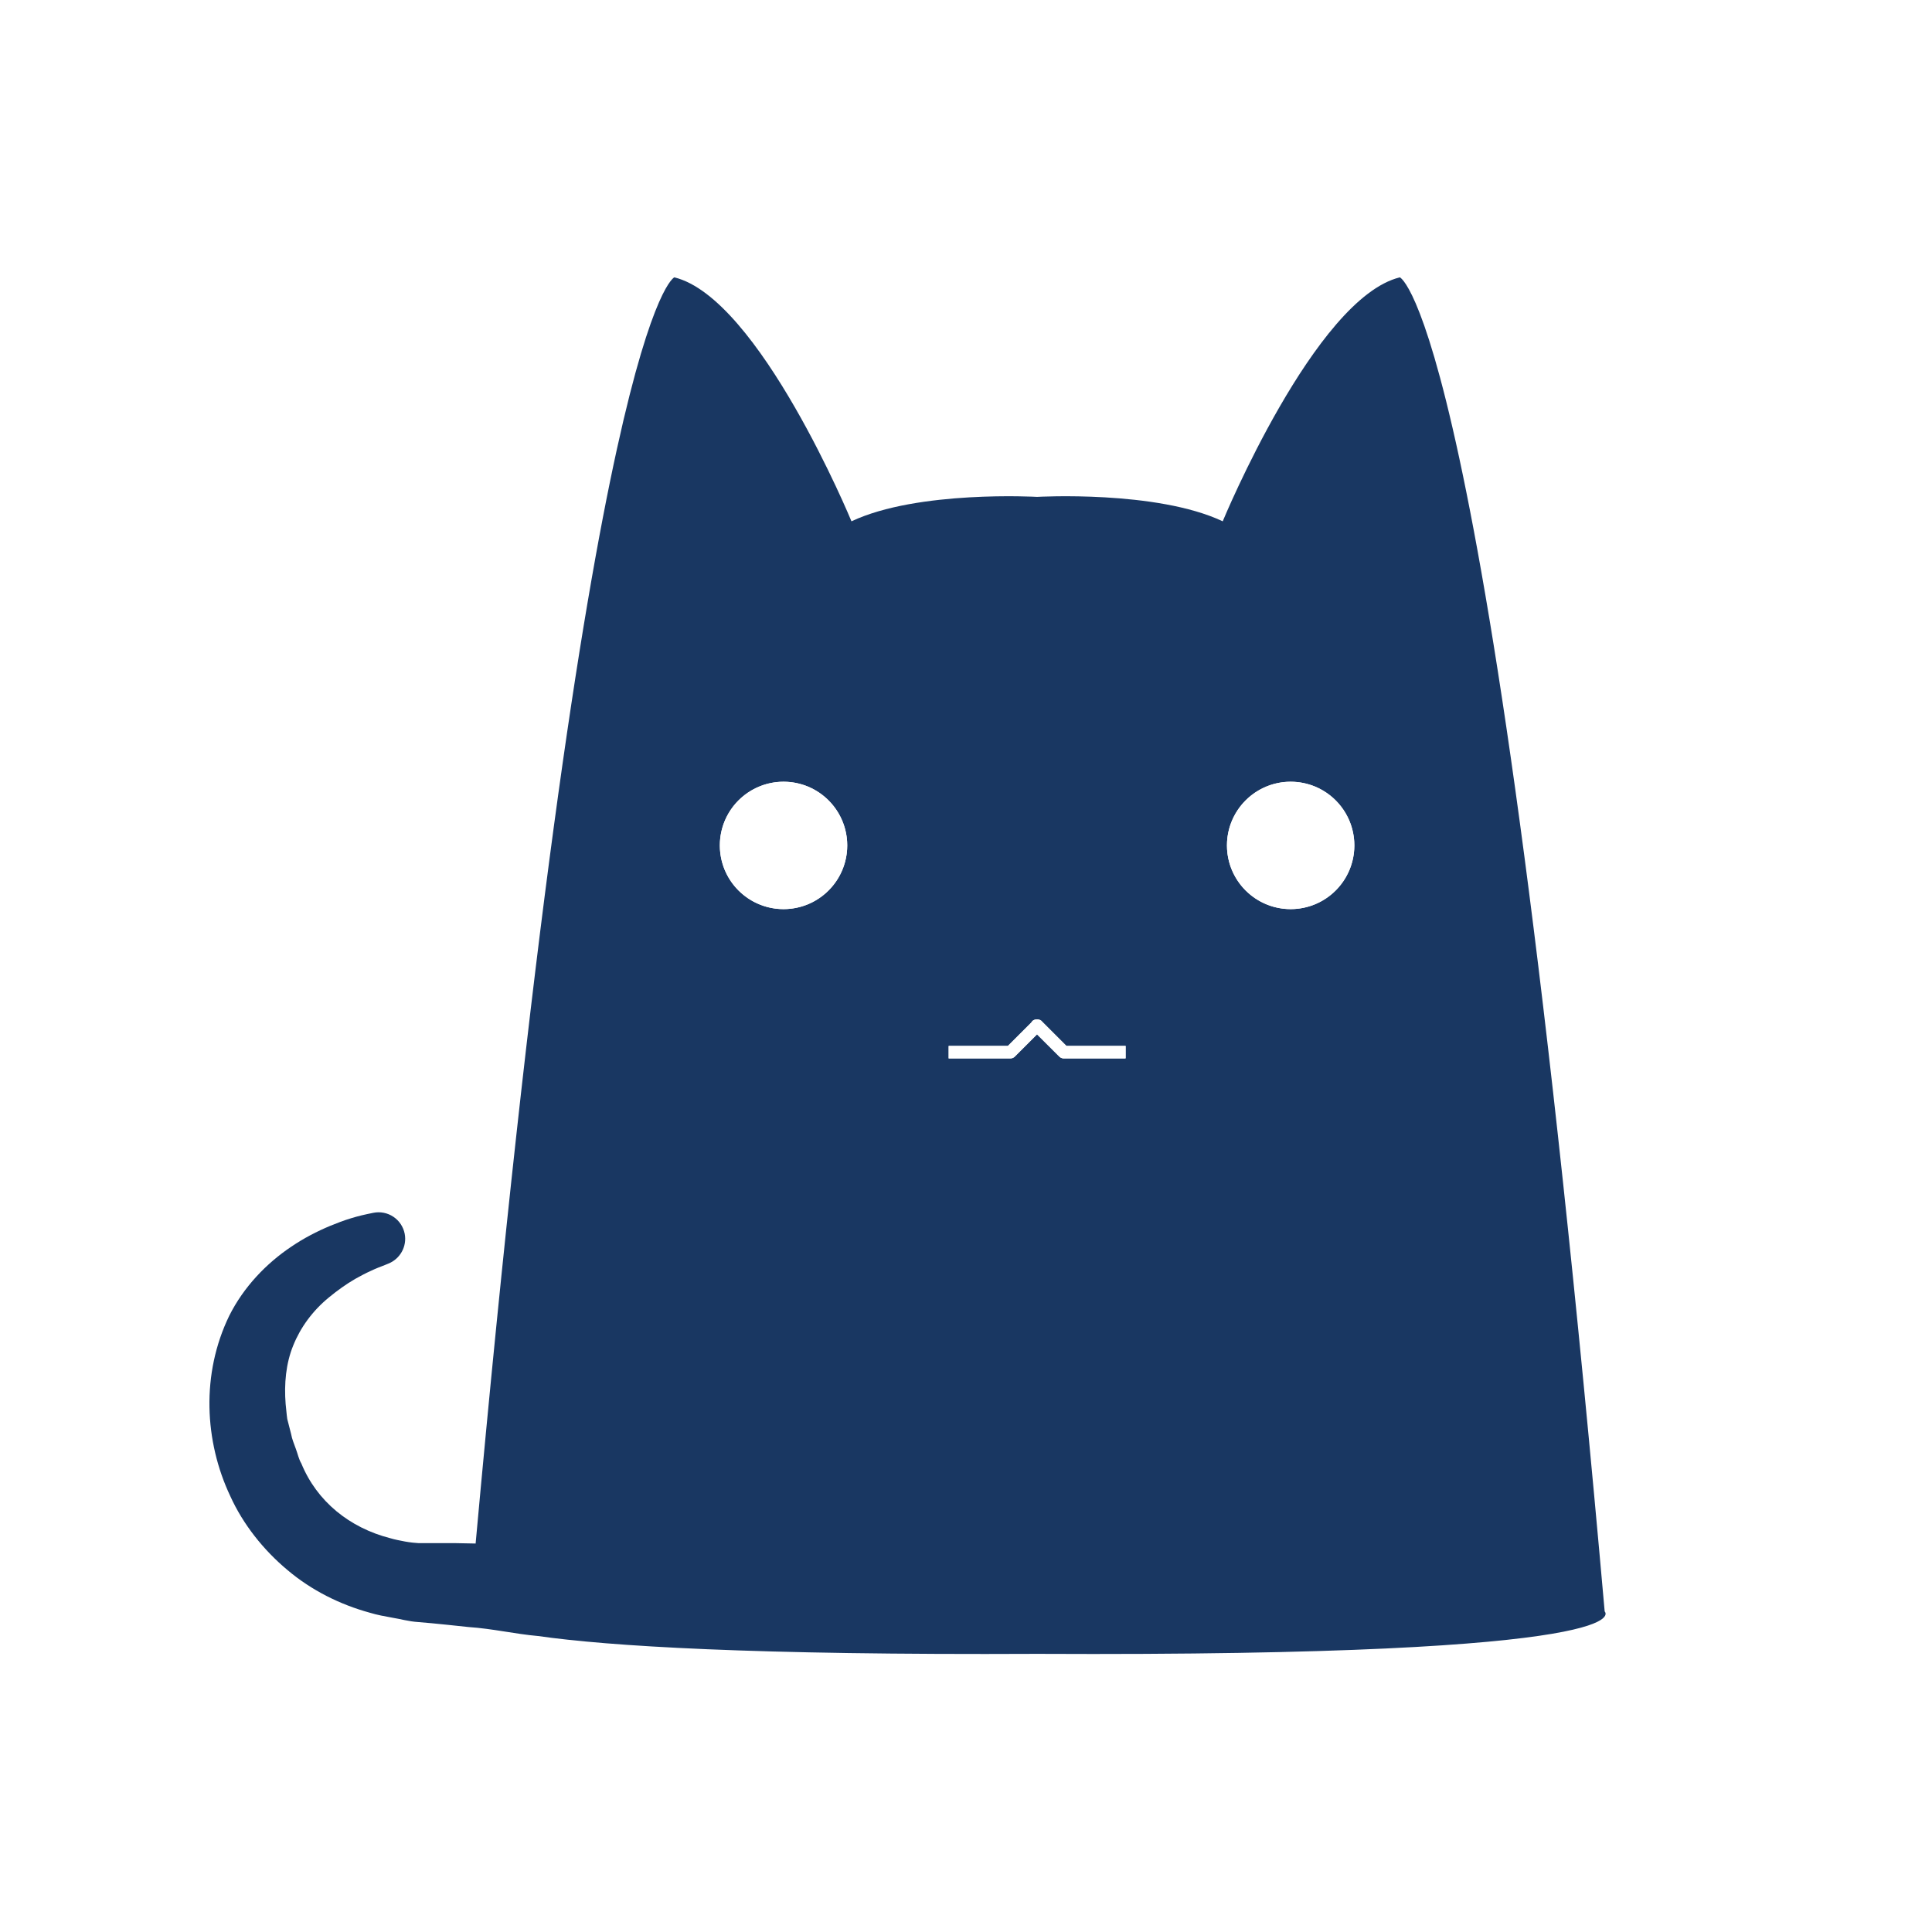
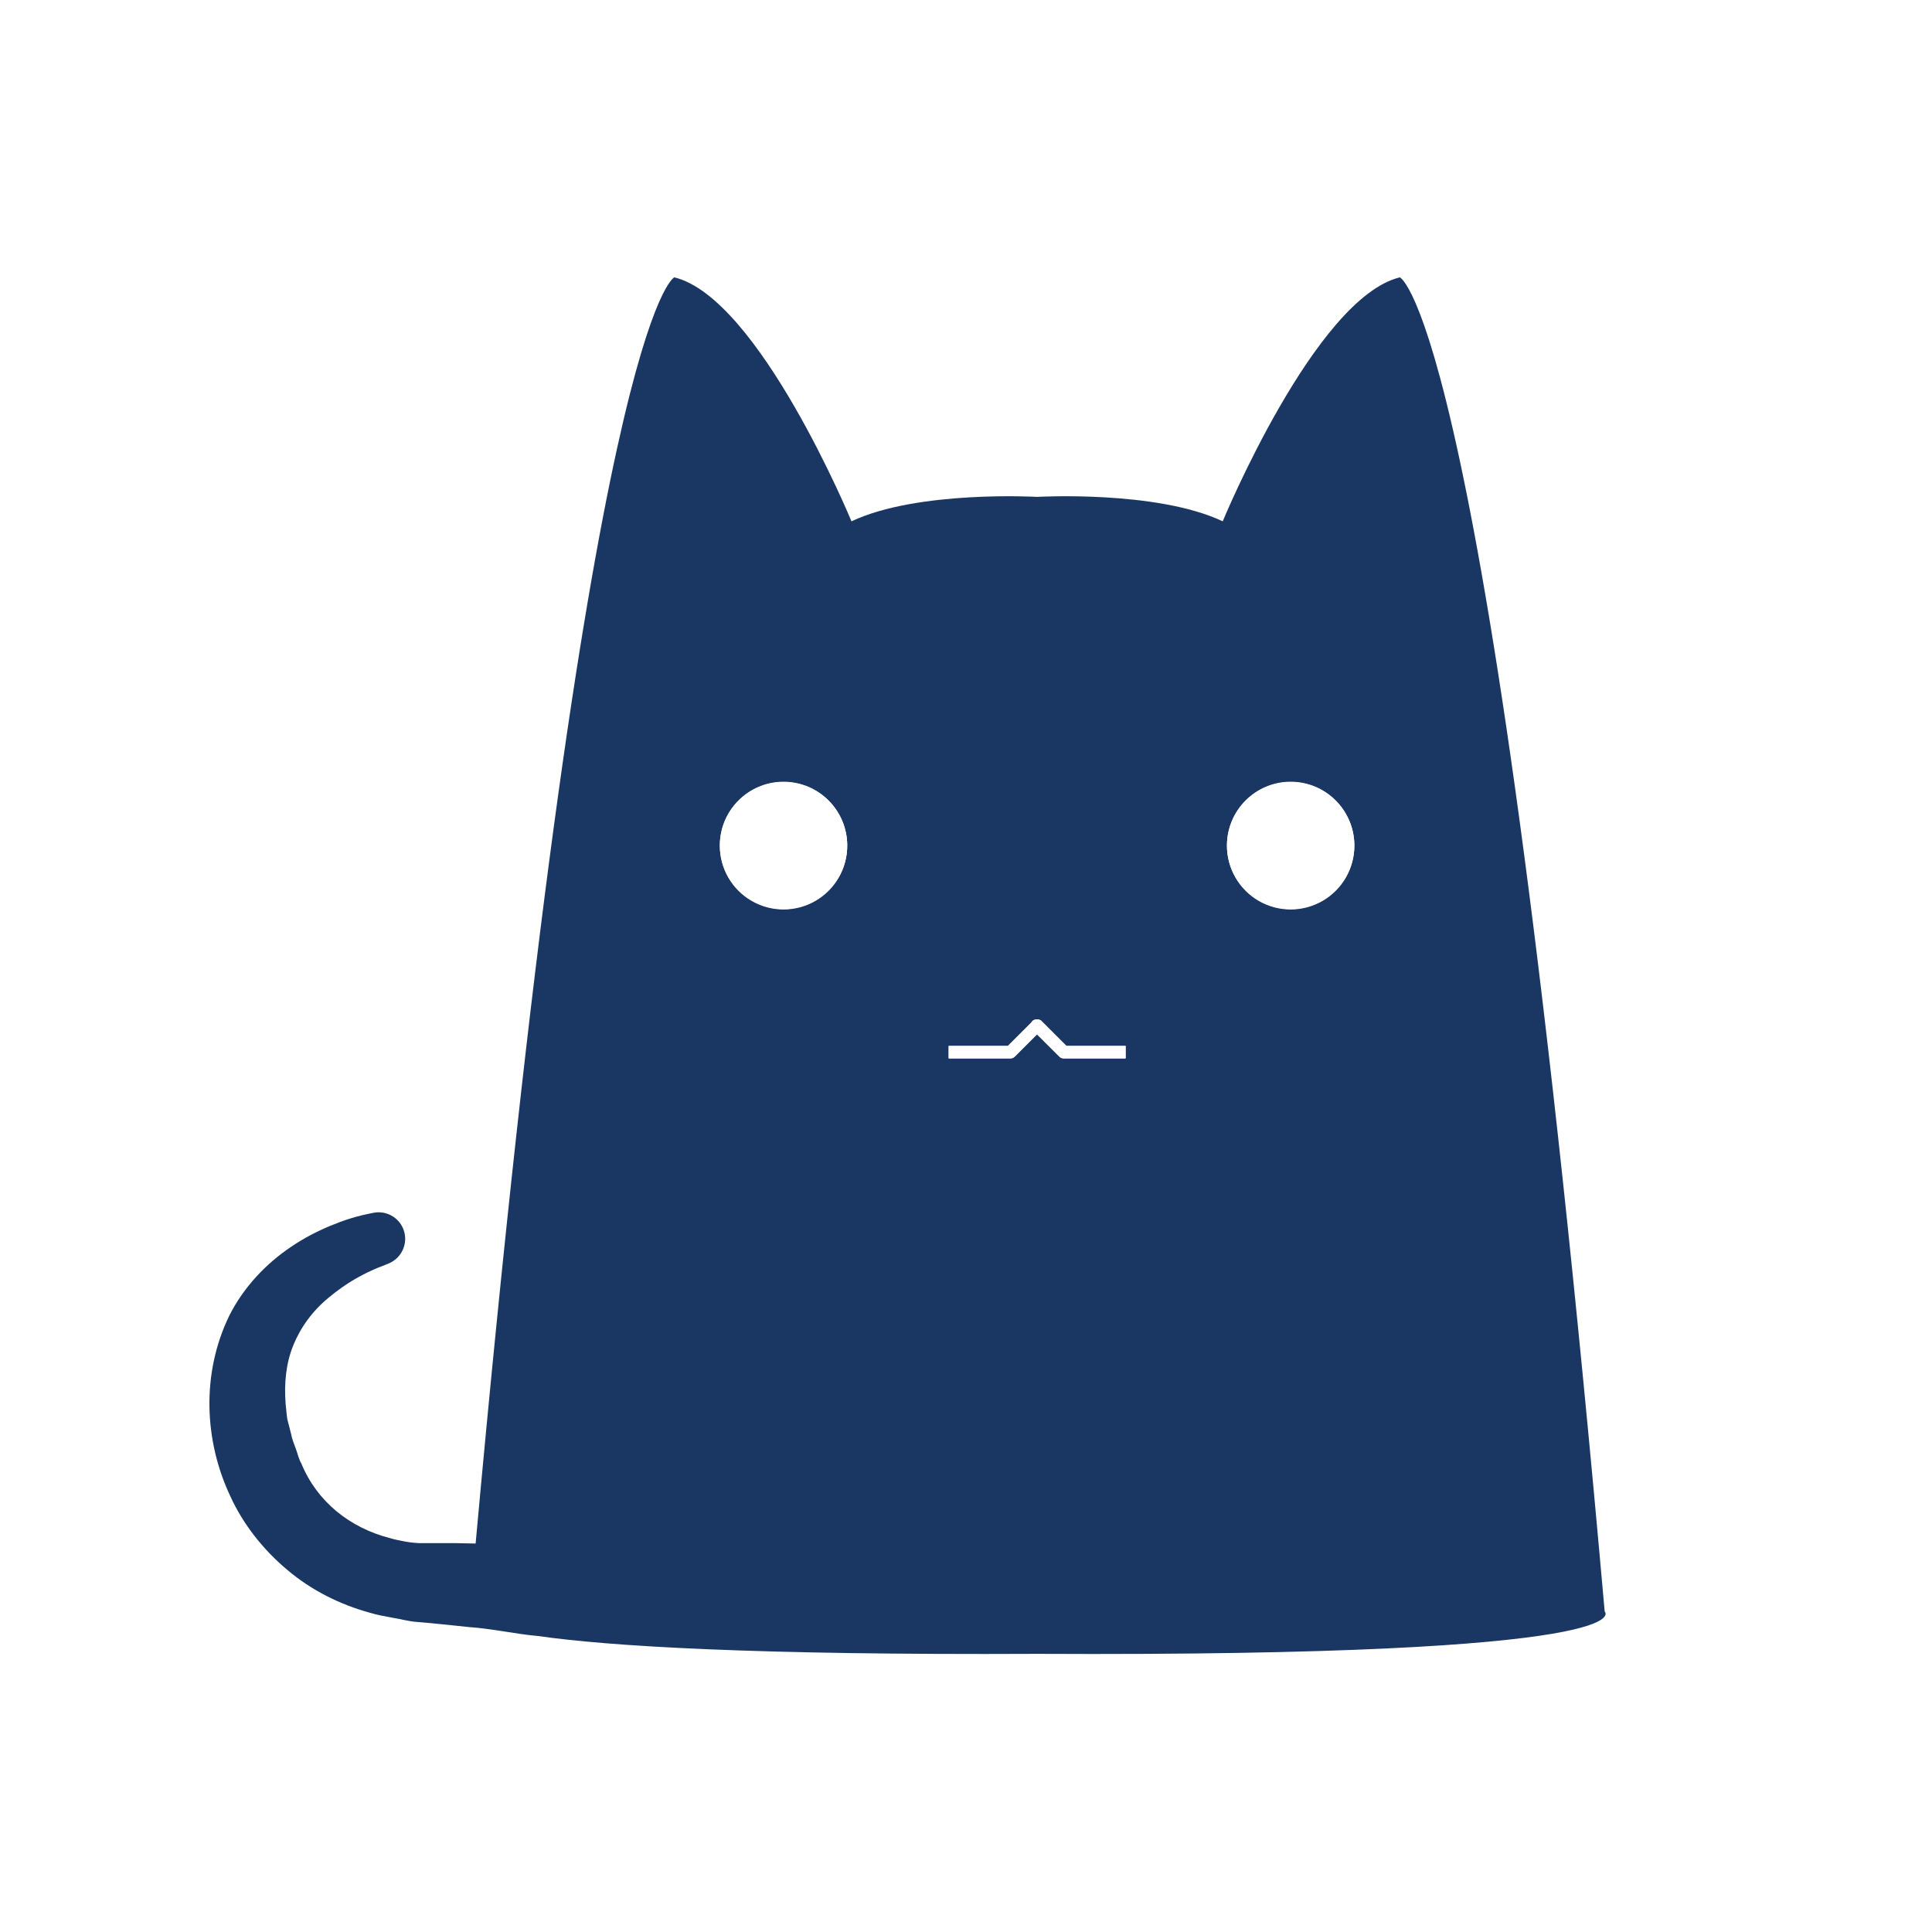
- <svg xmlns="http://www.w3.org/2000/svg" width="1024px" height="1024px" viewBox="0 0 1024 1024" version="1.1">
-   <g id="ICON-新版方图标" stroke="none" stroke-width="1" fill="none" fill-rule="evenodd">
-     <g id="Clash">
-       <rect id="蒙版路径" fill="#FFFFFF" x="0" y="0" width="1024" height="1024" />
-       <g id="编组" transform="translate(111, 147)" fill-rule="nonzero">
-         <path d="M739.512,707.11 C678.791,19.954 630.954,0 630.954,0 C585.959,10.968 537.065,129.304 537.065,129.304 C501.914,112.72 438.682,116.354 438.682,116.354 C438.682,116.354 375.451,112.72 340.3,129.304 C340.3,129.304 291.406,10.968 246.411,0 C246.411,0 200.292,19.293 141.091,671.101 L130.85,670.902 L110.962,670.902 C109.31,670.836 106.205,670.506 103.694,670.043 C101.051,669.515 98.342,669.052 95.765,668.26 C74.357,662.775 56.98,648.834 48.721,628.682 C47.334,626.369 46.805,623.528 45.814,620.951 C44.889,618.309 43.766,615.798 43.303,613.089 L41.255,605.094 C40.859,602.451 40.726,599.808 40.396,597.165 C39.537,586.528 40.528,575.626 44.427,566.111 C48.259,556.597 54.602,547.809 63.389,540.607 C67.75,537.039 72.441,533.603 77.529,530.696 C80.106,529.309 82.683,527.855 85.392,526.666 C87.968,525.41 91.074,524.221 92.99,523.494 L94.774,522.767 C100.985,520.323 104.817,513.715 103.496,506.91 C102.774,503.236 100.62,499.999 97.508,497.917 C94.396,495.834 90.583,495.076 86.911,495.81 C82.286,496.735 78.85,497.528 75.018,498.717 C71.252,499.84 67.684,501.228 64.116,502.681 C56.98,505.655 49.977,509.289 43.369,513.781 C30.155,522.635 18.196,535.057 10.531,550.32 C-4.467,581.176 -2.683,616.921 11.06,645.993 C17.799,660.859 28.569,674.47 41.387,685.174 C54.205,696.01 69.336,703.476 84.995,707.771 C88.893,708.96 92.924,709.687 96.954,710.414 C101.183,711.075 105.544,712.396 110.631,712.726 C117.371,713.189 137.391,715.369 137.391,715.369 C150.143,716.228 161.64,719.003 174.127,720.127 C211.789,725.478 287.442,730.302 438.749,729.575 C765.478,731.161 739.512,707.11 739.512,707.11 L739.512,707.11 Z M304.291,334.857 C285.658,334.857 270.527,319.726 270.527,301.093 C270.527,282.461 285.658,267.33 304.291,267.33 C322.923,267.33 338.054,282.461 338.054,301.093 C338.054,319.726 322.923,334.857 304.291,334.857 Z M485.528,413.946 L452.756,413.946 C451.88,413.956 451.04,413.596 450.443,412.955 L438.682,401.194 L426.922,412.955 C426.308,413.571 425.479,413.926 424.609,413.946 L391.837,413.946 L391.837,407.338 L423.221,407.338 L435.709,394.851 C436.304,393.727 437.493,393.265 438.749,393.265 C439.806,393.265 440.863,393.661 441.524,394.586 L454.276,407.338 L485.66,407.338 L485.66,413.946 L485.528,413.946 Z M573.074,334.857 C554.442,334.857 539.311,319.726 539.311,301.093 C539.311,282.461 554.442,267.33 573.074,267.33 C591.707,267.33 606.838,282.461 606.838,301.093 C606.838,319.726 591.707,334.857 573.074,334.857 Z" id="形状" fill="#193762" />
-         <path d="M270.527,301.093 C270.527,313.156 276.962,324.302 287.409,330.334 C297.855,336.365 310.726,336.365 321.172,330.334 C331.619,324.302 338.054,313.156 338.054,301.093 C338.054,289.031 331.619,277.885 321.172,271.853 C310.726,265.822 297.855,265.822 287.409,271.853 C276.962,277.885 270.527,289.031 270.527,301.093 L270.527,301.093 Z" id="路径" fill="#FFFFFF" />
-         <path d="M539.311,301.093 C539.311,313.156 545.746,324.302 556.193,330.334 C566.639,336.365 579.51,336.365 589.956,330.334 C600.403,324.302 606.838,313.156 606.838,301.093 C606.838,289.031 600.403,277.885 589.956,271.853 C579.51,265.822 566.639,265.822 556.193,271.853 C545.746,277.885 539.311,289.031 539.311,301.093 L539.311,301.093 Z" id="路径" fill="#FFFFFF" />
-         <path d="M435.643,394.917 L423.155,407.404 L391.771,407.404 L391.771,414.012 L424.543,414.012 C425.402,414.012 426.261,413.681 426.855,413.021 L438.616,401.26 L438.616,393.331 C437.427,393.265 436.172,393.793 435.643,394.917 Z" id="路径" fill="#FFFFFF" />
-         <path d="M450.443,413.021 C451.038,413.615 451.897,414.012 452.756,414.012 L485.528,414.012 L485.528,407.404 L454.143,407.404 L441.391,394.652 C440.797,393.727 439.674,393.331 438.616,393.331 L438.616,401.26 L450.443,413.021 L450.443,413.021 Z" id="路径" fill="#FFFFFF" />
-       </g>
+ <svg xmlns="http://www.w3.org/2000/svg" width="1024" height="1024">
+   <g fill="none" fill-rule="evenodd">
+     <path fill="#FFF" d="M0 0h1024v1024H0z" />
+     <g fill-rule="nonzero">
+       <path fill="#193762" d="M850.512 854.11C789.79 166.954 741.954 147 741.954 147c-44.995 10.968-93.89 129.304-93.89 129.304-35.15-16.584-98.382-12.95-98.382-12.95s-63.231-3.634-98.382 12.95c0 0-48.894-118.336-93.89-129.304 0 0-46.118 19.293-105.32 671.1l-10.24-.198h-19.888c-1.652-.066-4.757-.396-7.268-.859-2.643-.528-5.352-.99-7.929-1.783-21.408-5.485-38.785-19.426-47.044-39.578-1.387-2.313-1.916-5.154-2.907-7.73-.925-2.643-2.048-5.154-2.51-7.863l-2.049-7.995c-.396-2.643-.529-5.286-.859-7.929-.859-10.637.132-21.54 4.03-31.054 3.833-9.514 10.176-18.302 18.963-25.504 4.361-3.568 9.052-7.004 14.14-9.91 2.577-1.388 5.154-2.842 7.863-4.031 2.576-1.256 5.682-2.445 7.598-3.172l1.784-.727c6.21-2.444 10.043-9.052 8.722-15.857a14.087 14.087 0 0 0-16.585-11.1c-4.625.925-8.06 1.718-11.893 2.907-3.766 1.123-7.334 2.51-10.902 3.964-7.136 2.974-14.14 6.608-20.747 11.1-13.214 8.854-25.173 21.276-32.838 36.539-14.998 30.856-13.214 66.601.529 95.673 6.74 14.866 17.51 28.477 30.327 39.181 12.818 10.836 27.949 18.302 43.608 22.597 3.898 1.19 7.929 1.916 11.96 2.643 4.228.66 8.589 1.982 13.676 2.312 6.74.463 26.76 2.643 26.76 2.643 12.752.86 24.249 3.634 36.736 4.758 37.662 5.351 113.315 10.175 264.622 9.448 326.73 1.586 300.763-22.465 300.763-22.465M415.29 481.857c-18.633 0-33.764-15.131-33.764-33.764 0-18.632 15.131-33.763 33.764-33.763 18.632 0 33.763 15.13 33.763 33.763 0 18.633-15.13 33.764-33.763 33.764m181.237 79.089h-32.772a3.105 3.105 0 0 1-2.313-.991l-11.76-11.761-11.761 11.76a3.37 3.37 0 0 1-2.313.992h-32.772v-6.608h31.384l12.488-12.487c.595-1.124 1.784-1.586 3.04-1.586 1.057 0 2.114.396 2.775 1.321l12.752 12.752h31.384v6.608h-.132m87.546-79.09c-18.632 0-33.763-15.13-33.763-33.763 0-18.632 15.13-33.763 33.763-33.763 18.633 0 33.764 15.13 33.764 33.763 0 18.633-15.131 33.764-33.764 33.764" />
+       <path fill="#FFF" d="M381.527 448.093a33.764 33.764 0 1 0 67.527 0 33.764 33.764 0 0 0-67.527 0M650.311 448.093a33.764 33.764 0 1 0 67.527 0 33.764 33.764 0 0 0-67.527 0M546.643 541.917l-12.488 12.487h-31.384v6.608h32.772c.859 0 1.718-.33 2.312-.991l11.761-11.761v-7.93c-1.189-.065-2.444.463-2.973 1.587M561.443 560.02c.595.595 1.454.992 2.313.992h32.772v-6.608h-31.385l-12.752-12.752c-.594-.925-1.717-1.321-2.775-1.321v7.929l11.827 11.76" />
    </g>
  </g>
</svg>
